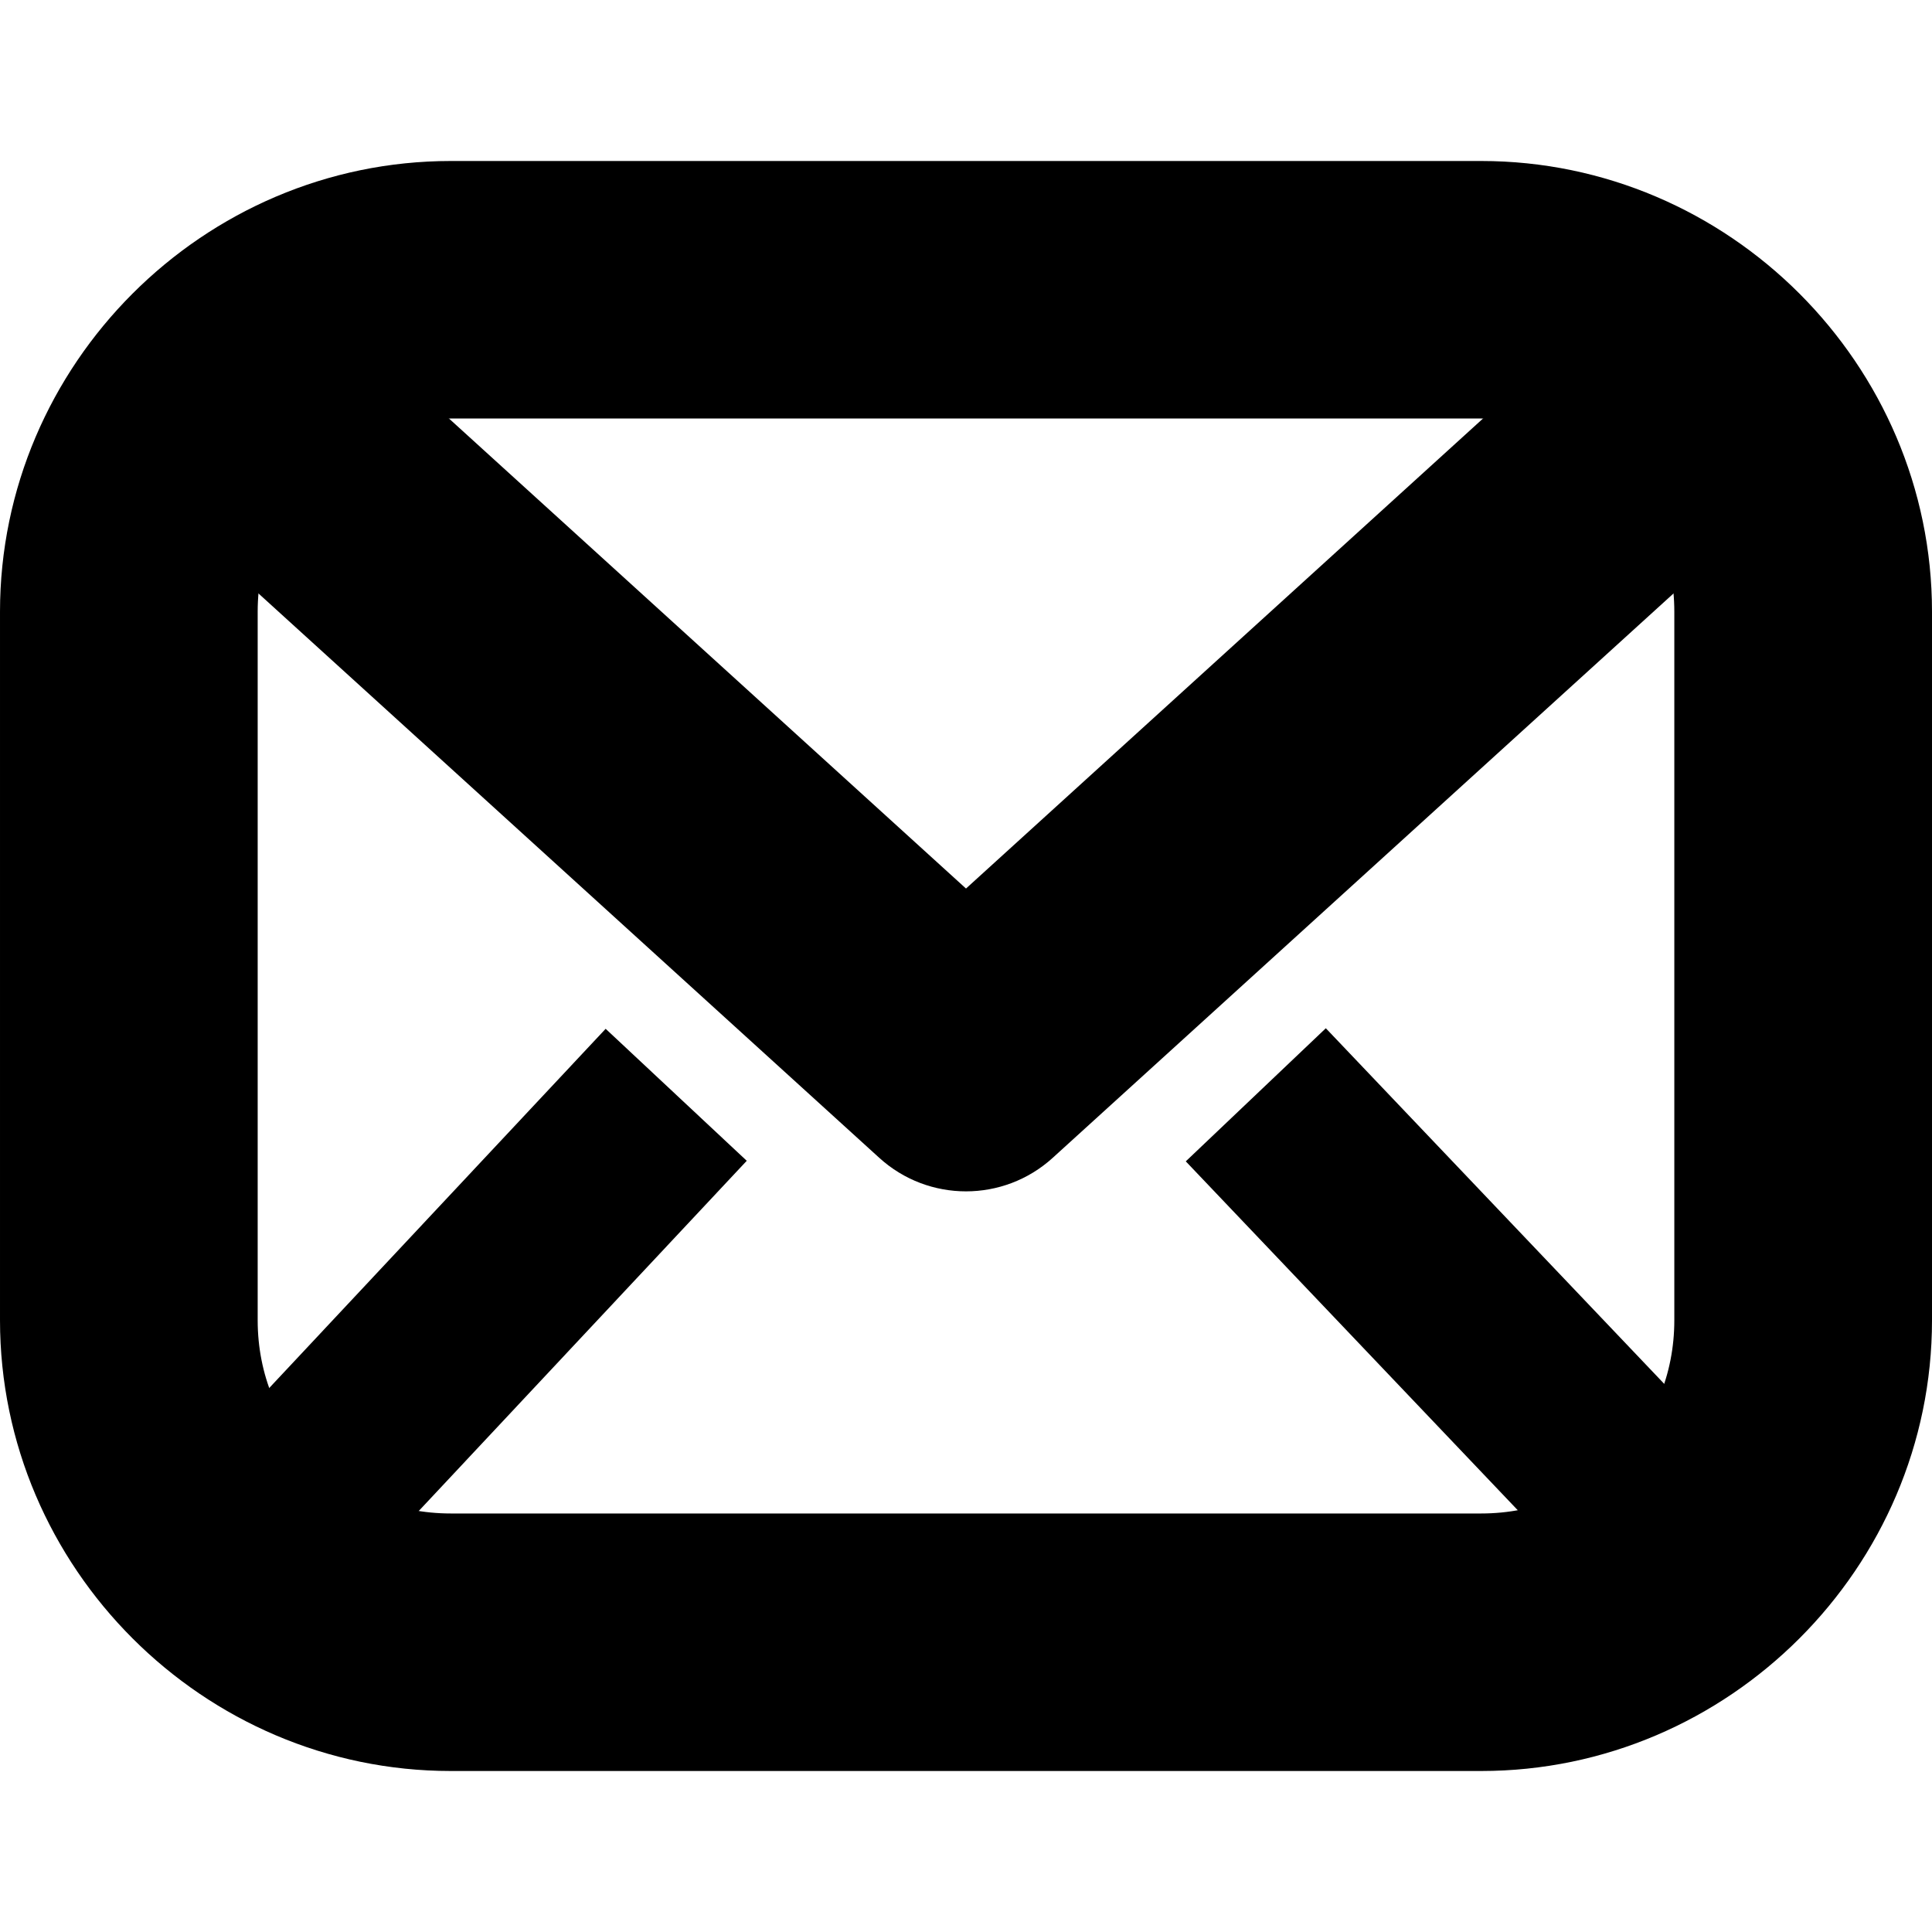
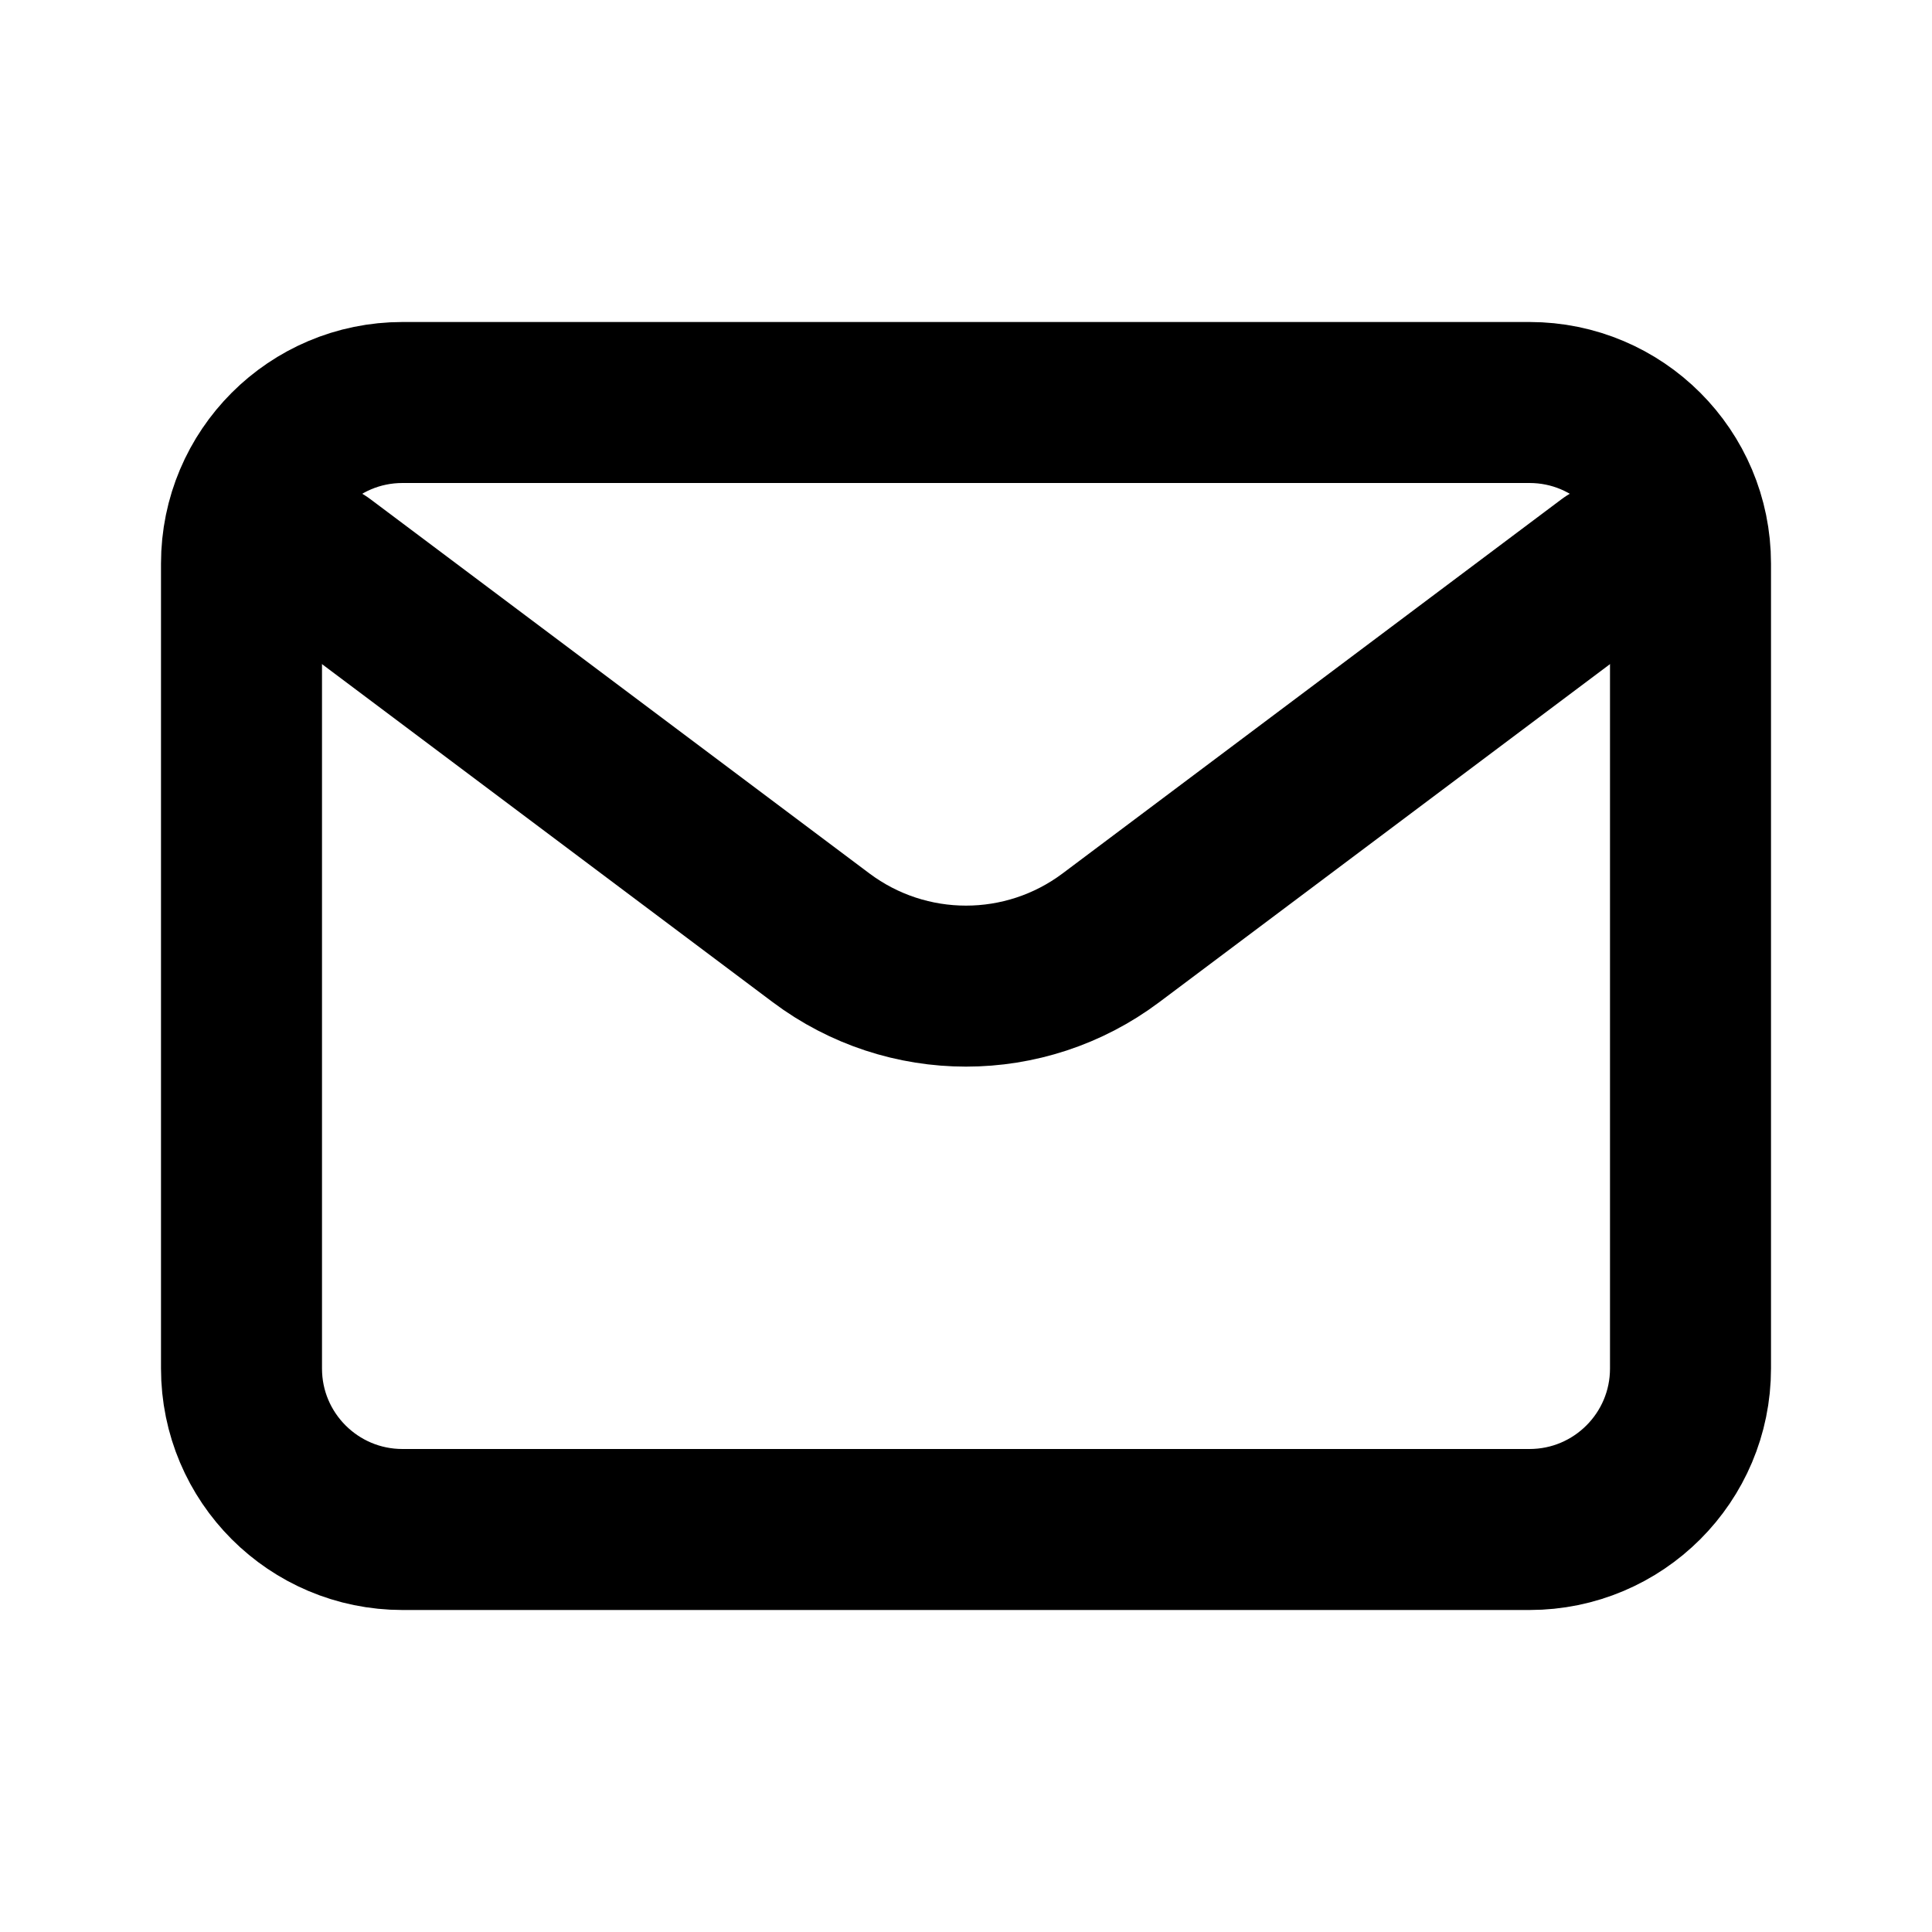
- <svg xmlns="http://www.w3.org/2000/svg" viewBox="0 0 600 600" version="1.1" id="svg9724" width="600" height="600">
-   <defs id="defs9728" />
-   <g id="g10449" transform="matrix(0.9517321,0,0,0.9511579,13.90117,12.16879)" style="stroke-width:1.051">
-     <g id="path10026" transform="matrix(1.380755,0,0,1.270089,273.6001,263.9977)" />
-     <g id="g11314" transform="matrix(1.50923,0,0,1.395555,36.77405,-9.450393)" style="stroke-width:50.695" />
-     <path style="color:#000000;fill:#000000;stroke-linecap:round;stroke-linejoin:round;-inkscape-stroke:none;paint-order:stroke fill markers" d="m 132.506,39.773 c -80.787,0 -147.111,66.381 -147.111,147.176 v 231.324 c 0,80.795 66.324,147.176 147.111,147.176 h 336.205 c 80.787,0 147.113,-66.381 147.113,-147.176 V 186.949 c 0,-80.795 -66.326,-147.176 -147.113,-147.176 z m 0,84.082 h 336.205 c 35.632,0 63.029,27.399 63.029,63.094 v 231.324 c 0,35.695 -27.397,63.094 -63.029,63.094 H 132.506 c -35.632,0 -63.029,-27.399 -63.029,-63.094 V 186.949 c 0,-35.695 27.397,-63.094 63.029,-63.094 z" id="rect240" />
-     <path style="color:#000000;fill:#000000;stroke-linecap:round;stroke-linejoin:round;-inkscape-stroke:none" d="M 67.465,81.887 A 42.041,42.041 0 0 0 38.352,95.592 42.041,42.041 0 0 0 41.162,154.98 L 272.318,365.252 a 42.046,42.046 0 0 0 56.58,0 L 560.055,154.98 a 42.041,42.041 0 0 0 2.811,-59.389 42.041,42.041 0 0 0 -59.389,-2.809 L 300.609,277.318 97.74,92.783 A 42.041,42.041 0 0 0 67.465,81.887 Z" id="path404" />
-     <g id="g1810" transform="translate(-0.5190173)">
-       <path style="color:#000000;fill:#000000;-inkscape-stroke:none" d="m 418.541,322.936 -45.697,43.459 130.795,137.531 45.697,-43.459 z" id="path1686" />
-       <path style="color:#000000;fill:#000000;-inkscape-stroke:none" d="M 183.543,323.117 52.748,462.85 98.787,505.945 229.582,366.213 Z" id="path1686-3" />
-     </g>
-   </g>
+ <svg xmlns="http://www.w3.org/2000/svg" width="800px" height="800px" viewBox="0 0 24 24" fill="none">
+   <path d="M4 7L10.2 11.65C11.267 12.45 12.733 12.45 13.8 11.65L20 7" stroke="#000000" stroke-width="2" stroke-linecap="round" stroke-linejoin="round" />
+   <rect x="3" y="5" width="18" height="14" rx="2" stroke="#000000" stroke-width="2" stroke-linecap="round" />
</svg>
